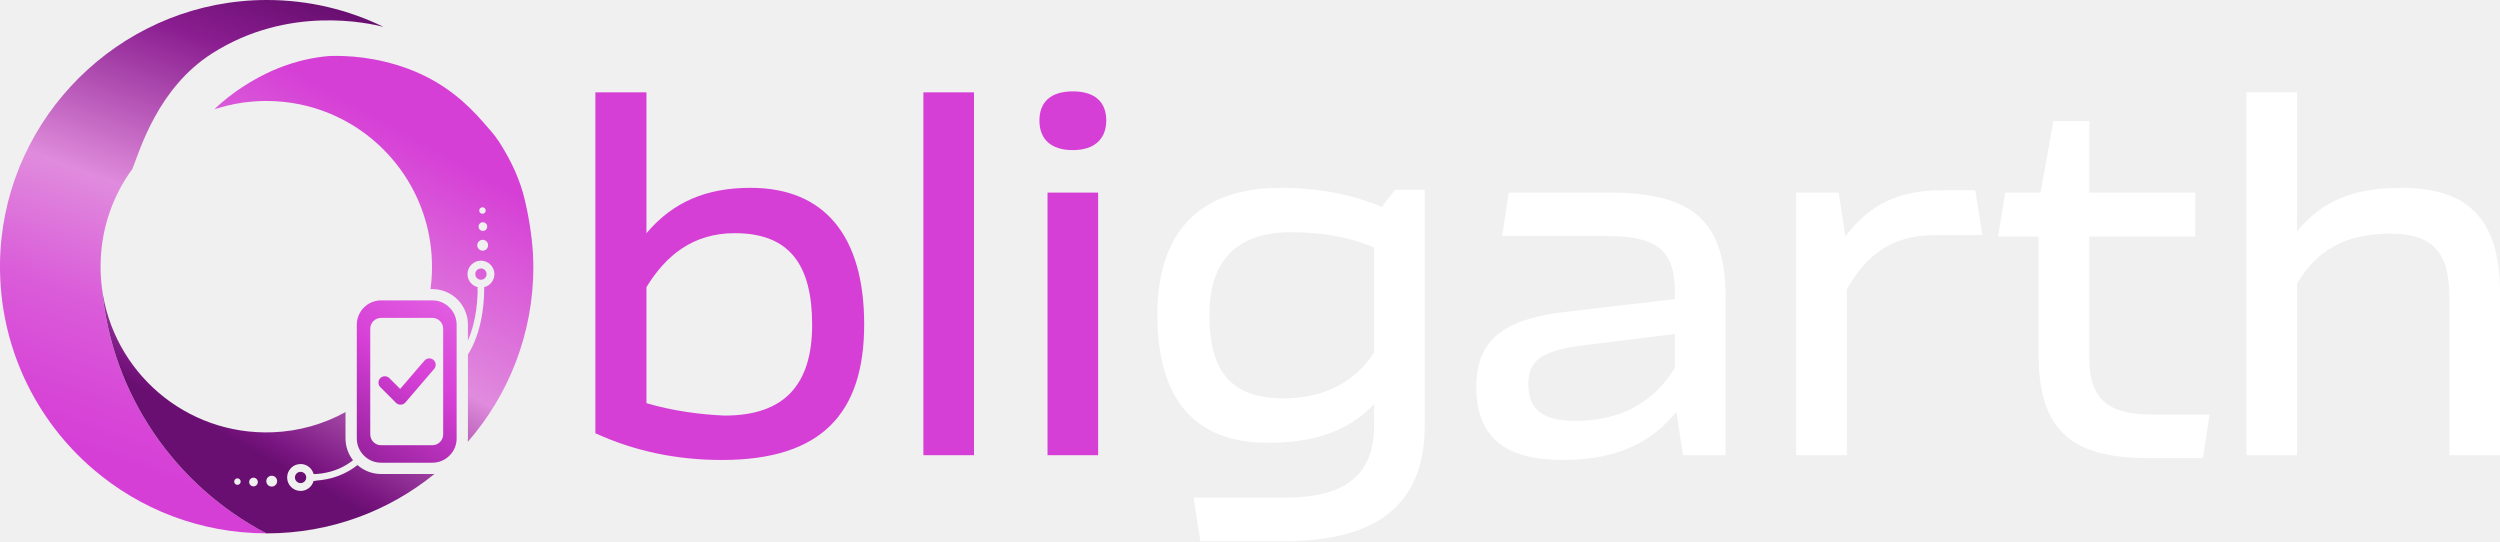
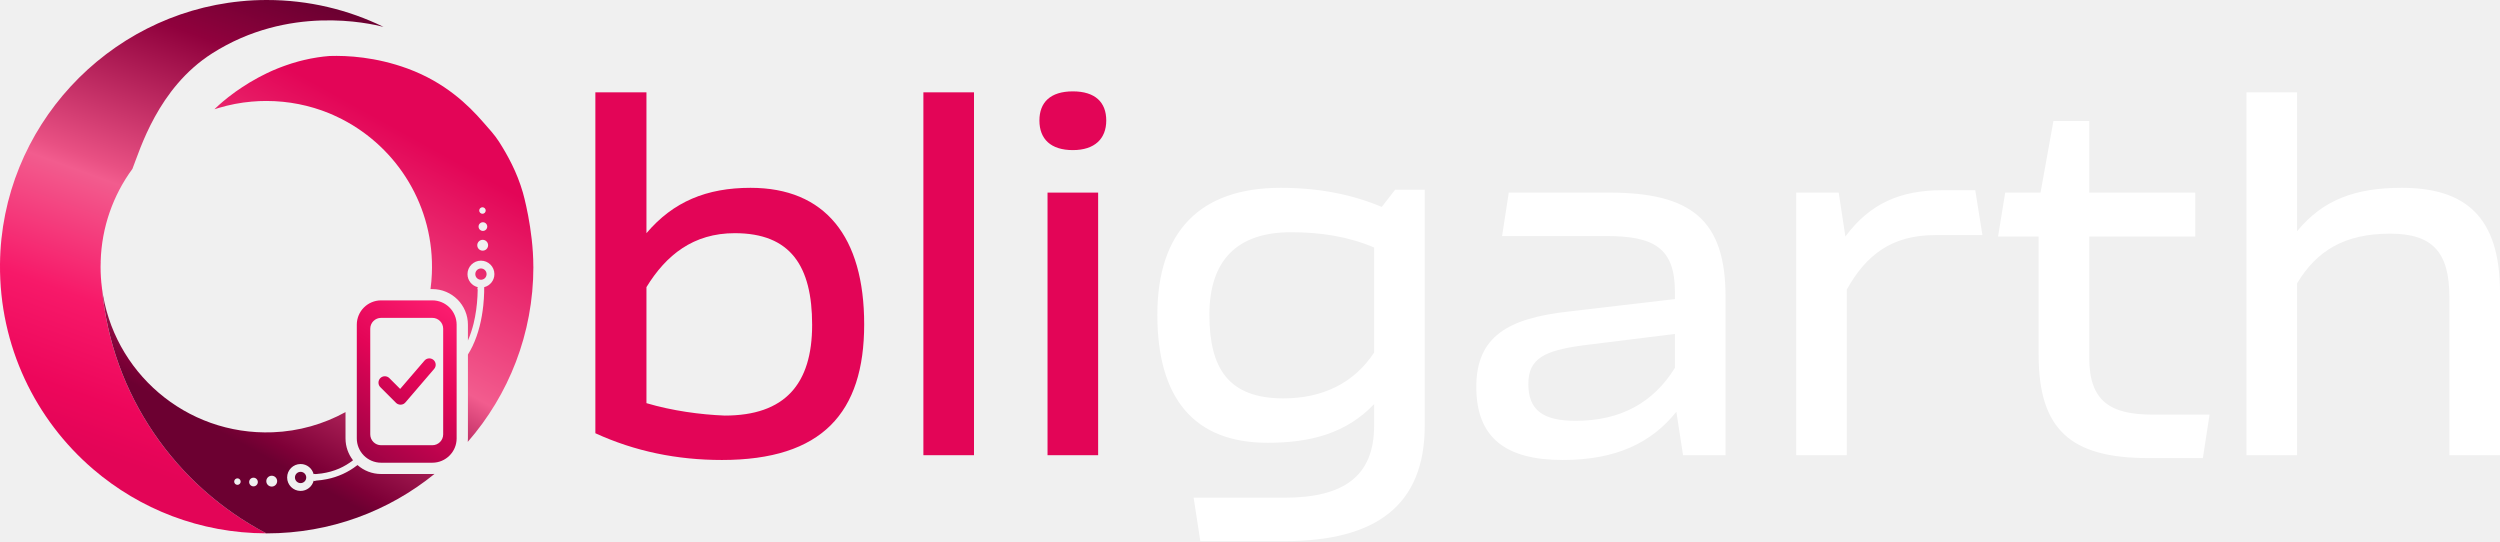
<svg xmlns="http://www.w3.org/2000/svg" viewBox="0 0 575.95 124.67">
  <defs>
    <linearGradient id="obligarth-logo-l" x1="20.66" y1="114.33" x2="63.21" y2="-2.64" gradientUnits="userSpaceOnUse">
-       <stop offset="0.08" stop-color="#D63FD6" />
-       <stop offset="0.17" stop-color="#D747D7" />
-       <stop offset="0.34" stop-color="#DA5CD9" />
-       <stop offset="0.56" stop-color="#E08BDD" />
-       <stop offset="0.59" stop-color="#D781D4" />
-       <stop offset="0.87" stop-color="#8A1D90" />
-       <stop offset="1" stop-color="#6A0F72" />
+       <stop offset="0.08" stop-color="#E30557" />
+       <stop offset="0.17" stop-color="#ED065B" />
+       <stop offset="0.34" stop-color="#F71969" />
+       <stop offset="0.56" stop-color="#F25C8E" />
+       <stop offset="0.59" stop-color="#E85083" />
+       <stop offset="0.87" stop-color="#90013D" />
+       <stop offset="1" stop-color="#6C0031" />
    </linearGradient>
    <linearGradient id="obligarth-logo-r" x1="100.79" y1="22.04" x2="51.77" y2="110.5" gradientUnits="userSpaceOnUse">
-       <stop offset="0.11" stop-color="#D63FD6" />
-       <stop offset="0.56" stop-color="#E08BDD" />
-       <stop offset="0.65" stop-color="#BD66BD" />
-       <stop offset="0.87" stop-color="#7A1681" />
-       <stop offset="0.91" stop-color="#6A0F72" />
+       <stop offset="0.11" stop-color="#E30557" />
+       <stop offset="0.56" stop-color="#F25C8E" />
+       <stop offset="0.65" stop-color="#C53369" />
+       <stop offset="0.87" stop-color="#7E0037" />
+       <stop offset="0.91" stop-color="#6C0031" />
    </linearGradient>
    <linearGradient id="obligarth-logo-m" x1="106" y1="70" x2="82" y2="106" gradientUnits="userSpaceOnUse">
-       <stop offset="0" stop-color="#E260E2" />
-       <stop offset="0.45" stop-color="#D63FD6" />
-       <stop offset="1" stop-color="#93209A" />
+       <stop offset="0" stop-color="#FF1F72" />
+       <stop offset="0.45" stop-color="#E30557" />
+       <stop offset="1" stop-color="#990243" />
    </linearGradient>
  </defs>
  <path fill="url(#obligarth-logo-l)" d="M23.2,60.34c-.02.36-.03.73-.03,1.1,0,1.65.1,3.27.31,4.86,0,.02,0,.03,0,.05v.04c2.23,24.59,17.01,45.57,37.87,56.48-15.23-.02-29.16-5.58-39.89-14.78C8.19,96.72-.17,79.76,0,60.84.3,29.35,24.71,3.31,55.45.3h0c1.98-.21,3.99-.3,6.01-.3,9.64,0,18.77,2.23,26.89,6.19-3.38-.85-21.87-5.11-39.49,6.12-12.5,7.97-16.61,22.22-18.35,26.59-4.42,6.03-7.1,13.4-7.32,21.39v.04Z" />
  <path fill="url(#obligarth-logo-r)" d="M122.88,61.44C122.88,76.89 117.18,91.01 107.76,101.8C107.79,101.54 107.8,101.27 107.8,101L107.8,81.68C108.19,81.05 108.55,80.4 108.87,79.73C110.26,76.8 111,73.58 111.34,70.36C111.45,69.35 111.51,68.33 111.54,67.32C111.54,67.31 111.56,66.3 111.55,66.3C111.55,66.25 111.55,66.21 111.54,66.16C112.89,65.83 113.9,64.61 113.9,63.15C113.9,61.44 112.51,60.05 110.8,60.05C109.09,60.05 107.7,61.44 107.7,63.15C107.7,64.61 108.71,65.83 110.06,66.16C110.05,66.21 110.05,66.25 110.05,66.3C109.89,66.35 110.05,66.63 110.05,66.79C110.04,67.28 110.03,67.77 110,68.26C109.89,70.37 109.61,72.47 109.11,74.53C108.78,75.87 108.35,77.19 107.8,78.45L107.8,74.8C107.8,70.27 104.13,66.6 99.6,66.6L99.18,66.6C99.34,65.44 99.44,64.27 99.49,63.09C100.14,47.62 91.58,34.07 78.84,27.49C78.51,27.32 78.18,27.15 77.84,27C77.18,26.67 76.51,26.38 75.82,26.09C71.36,24.27 66.47,23.26 61.35,23.26C60.22,23.26 59.1,23.31 57.99,23.41C55.39,23.63 52.86,24.13 50.43,24.85C50.26,24.9 50.08,24.95 49.92,25.01C49.75,25.06 49.57,25.11 49.41,25.17C49.41,25.17 49.42,25.16 49.44,25.14C49.44,25.14 49.46,25.12 49.47,25.11C49.49,25.09 49.5,25.08 49.52,25.06C49.56,25.02 49.61,24.97 49.68,24.9C49.74,24.84 49.81,24.77 49.89,24.7C50.05,24.55 50.24,24.37 50.47,24.17C50.47,24.17 50.5,24.15 50.5,24.14C50.73,23.94 50.99,23.71 51.29,23.45C52.07,22.79 53.07,21.99 54.27,21.13C55.24,20.45 56.33,19.72 57.55,18.98C58.15,18.62 58.8,18.26 59.47,17.89C59.72,17.76 59.98,17.62 60.24,17.49C60.63,17.29 61.02,17.09 61.43,16.89C61.84,16.7 62.25,16.5 62.67,16.31C63.07,16.14 63.47,15.96 63.89,15.8C64.11,15.71 64.32,15.63 64.55,15.54C64.82,15.44 65.08,15.33 65.35,15.24C65.53,15.17 65.72,15.1 65.91,15.04C66.31,14.9 66.71,14.76 67.13,14.63C67.16,14.61 67.19,14.6 67.22,14.6C67.75,14.44 68.29,14.28 68.83,14.13C69.23,14.02 69.62,13.92 70.03,13.83C71.04,13.59 72.08,13.38 73.15,13.22C73.54,13.16 73.93,13.11 74.33,13.06C74.41,13.06 74.49,13.04 74.56,13.03C75,12.98 75.45,12.94 75.9,12.9C80.08,12.77 86.57,13.12 93.88,15.79C102.53,18.96 107.91,24.23 111.24,28.06C112.53,29.54 113.93,31.02 114.98,32.67C116.9,35.69 119.08,39.58 120.47,44.39C120.47,44.39 122.87,52.73 122.87,61.43L122.88,61.44ZM61.44,122.88L61.36,122.88C40.49,111.96 25.7,90.97 23.49,66.36C25.96,85.6 42.74,100.35 62.83,99.59C68.87,99.36 74.57,97.7 79.6,94.94L79.6,101C79.6,102.9 80.25,104.65 81.33,106.04C80.35,106.8 79.28,107.44 78.15,107.94C76.87,108.5 75.51,108.87 74.13,109.07C73.67,109.14 73.2,109.19 72.73,109.22C72.58,109.23 72.3,109.1 72.27,109.25C72.26,109.25 72.26,109.25 72.26,109.25C71.92,107.9 70.7,106.9 69.25,106.9C67.54,106.9 66.15,108.29 66.15,110C66.15,111.71 67.54,113.1 69.25,113.1C70.7,113.1 71.92,112.1 72.26,110.75C72.27,110.75 72.29,110.75 72.3,110.75C72.31,110.75 72.32,110.75 72.33,110.75C72.4,110.91 72.67,110.73 72.84,110.72C73.68,110.66 74.52,110.55 75.35,110.38C77.86,109.87 80.23,108.8 82.25,107.22C82.29,107.19 82.32,107.16 82.36,107.14C83.81,108.42 85.71,109.2 87.8,109.2L99.6,109.2C99.77,109.2 99.94,109.19 100.11,109.18C89.55,117.75 76.09,122.88 61.44,122.88ZM111.2,57.75C111.89,57.75 112.45,57.19 112.45,56.5C112.45,55.81 111.89,55.25 111.2,55.25C110.51,55.25 109.95,55.81 109.95,56.5C109.95,57.19 110.51,57.75 111.2,57.75ZM111.25,53.2C111.8,53.2 112.25,52.75 112.25,52.2C112.25,51.65 111.8,51.2 111.25,51.2C110.7,51.2 110.25,51.65 110.25,52.2C110.25,52.75 110.7,53.2 111.25,53.2ZM111.15,49.25C111.56,49.25 111.9,48.91 111.9,48.5C111.9,48.09 111.56,47.75 111.15,47.75C110.74,47.75 110.4,48.09 110.4,48.5C110.4,48.91 110.74,49.25 111.15,49.25ZM62.6,112.1C63.29,112.1 63.85,111.54 63.85,110.85C63.85,110.16 63.29,109.6 62.6,109.6C61.91,109.6 61.35,110.16 61.35,110.85C61.35,111.54 61.91,112.1 62.6,112.1ZM58.4,112.05C58.95,112.05 59.4,111.6 59.4,111.05C59.4,110.5 58.95,110.05 58.4,110.05C57.85,110.05 57.4,110.5 57.4,111.05C57.4,111.6 57.85,112.05 58.4,112.05ZM54.7,111.7C55.11,111.7 55.45,111.36 55.45,110.95C55.45,110.54 55.11,110.2 54.7,110.2C54.29,110.2 53.95,110.54 53.95,110.95C53.95,111.36 54.29,111.7 54.7,111.7ZM109.5,63.15C109.5,62.43 110.08,61.85 110.8,61.85C111.52,61.85 112.1,62.43 112.1,63.15C112.1,63.87 111.52,64.45 110.8,64.45C110.08,64.45 109.5,63.87 109.5,63.15ZM67.95,110C67.95,109.28 68.53,108.7 69.25,108.7C69.97,108.7 70.55,109.28 70.55,110C70.55,110.72 69.97,111.3 69.25,111.3C68.53,111.3 67.95,110.72 67.95,110Z" />
  <path fill="url(#obligarth-logo-m)" d="M87.8,106.6C84.71,106.6 82.2,104.09 82.2,101L82.2,74.8C82.2,71.71 84.71,69.2 87.8,69.2L99.6,69.2C102.69,69.2 105.2,71.71 105.2,74.8L105.2,101C105.2,104.09 102.69,106.6 99.6,106.6L87.8,106.6ZM99.6,102.57C100.98,102.57 102.1,101.45 102.1,100.07L102.1,75.73C102.1,74.35 100.98,73.23 99.6,73.23L87.8,73.23C86.42,73.23 85.3,74.35 85.3,75.73L85.3,100.07C85.3,101.45 86.42,102.57 87.8,102.57L99.6,102.57ZM87.62,89.19C87.05,88.62 87.05,87.69 87.62,87.11C88.19,86.54 89.13,86.54 89.7,87.11L92.19,89.6L97.79,83.08C98.32,82.46 99.25,82.39 99.87,82.92C100.48,83.45 100.55,84.38 100.02,84.99L93.4,92.71C93.38,92.73 93.37,92.75 93.35,92.76C93.23,92.89 93.1,92.99 92.96,93.07C92.76,93.17 92.54,93.22 92.33,93.23C92.11,93.24 91.89,93.2 91.69,93.11C91.54,93.05 91.4,92.96 91.27,92.84C91.26,92.83 91.24,92.81 91.22,92.79L87.62,89.19Z" />
-   <path fill="#D63FD6" d="M199.09,74.73c0,20.35-9.68,31.24-32.78,31.24-10.34,0-20.02-1.98-29.15-6.16V21.27h11.77v32.45c6.16-7.26,13.86-10.45,23.98-10.45,17.16,0,26.18,11.22,26.18,31.46ZM187.1,74.84c0-13.53-4.95-21.12-17.82-21.12-9.57,0-15.84,5.06-20.35,12.43v26.73c5.94,1.76,12.43,2.64,18.04,2.86,13.86,0,20.13-7.26,20.13-20.9ZM212.73,21.27h11.66v83.6h-11.66V21.27ZM239.46,27.76c0-4.18,2.53-6.71,7.7-6.71s7.7,2.53,7.7,6.71-2.64,6.82-7.7,6.82-7.7-2.53-7.7-6.82ZM241.33,44.37h11.66v60.5h-11.66v-60.5Z" />
+   <path fill="#E30557" d="M199.09,74.73c0,20.35-9.68,31.24-32.78,31.24-10.34,0-20.02-1.98-29.15-6.16V21.27h11.77v32.45c6.16-7.26,13.86-10.45,23.98-10.45,17.16,0,26.18,11.22,26.18,31.46ZM187.1,74.84c0-13.53-4.95-21.12-17.82-21.12-9.57,0-15.84,5.06-20.35,12.43v26.73c5.94,1.76,12.43,2.64,18.04,2.86,13.86,0,20.13-7.26,20.13-20.9ZM212.73,21.27h11.66v83.6h-11.66V21.27ZM239.46,27.76c0-4.18,2.53-6.71,7.7-6.71s7.7,2.53,7.7,6.71-2.64,6.82-7.7,6.82-7.7-2.53-7.7-6.82ZM241.33,44.37h11.66v60.5h-11.66v-60.5Z" />
  <path fill="#FFFFFF" d="M328.23,43.71v54.34c0,18.37-11.22,26.62-32.34,26.62h-19.36l-1.54-10.01h20.9c13.53,0,20.68-4.84,20.68-16.61v-4.95c-6.38,6.71-14.63,8.91-24.53,8.91-16.94,0-25.41-10.23-25.41-29.48s9.9-29.26,28.38-29.26c8.91,0,16.5,1.54,23.32,4.4l3.08-3.96h6.82ZM316.57,81.22v-24.2c-5.94-2.53-12.32-3.52-19.14-3.52-12.65,0-18.81,6.71-18.81,19.03s4.4,19.25,17.05,19.25c9.02,0,16.28-3.52,20.9-10.56ZM397.53,68.35v36.52h-9.79l-1.54-10.01c-5.72,7.15-13.86,11.11-26.18,11.11-13.2,0-19.91-5.17-19.91-16.83s7.37-15.84,21.34-17.38l24.42-2.86v-1.65c0-10.23-4.95-12.87-15.84-12.87h-23.98l1.54-10.01h23.1c18.92,0,26.84,6.27,26.84,23.98ZM385.87,84.74v-7.81l-21.23,2.64c-8.8,1.21-12.54,2.97-12.54,8.91s3.3,8.47,10.89,8.47c10.34,0,17.93-4.18,22.88-12.21ZM456.71,54.16L445.82,54.16C435.81,54.16 429.87,58.78 425.47,66.7L425.47,104.87L413.81,104.87L413.81,44.37L423.6,44.37L425.14,54.49C430.75,46.9 437.79,43.82 447.47,43.82L455.06,43.82L456.71,54.16ZM509.04,95.52L507.5,105.53L494.85,105.53C477.03,105.53 469.66,98.93 469.66,81.77L469.66,54.49L460.31,54.49L461.96,44.37L470.1,44.37L473.07,27.87L481.32,27.87L481.32,44.37L505.74,44.37L505.74,54.49L481.32,54.49L481.32,82.43C481.32,92.44 486.16,95.52 495.95,95.52L509.04,95.52ZM575.95,67.36L575.95,104.87L564.29,104.87L564.29,68.46C564.29,58.12 560.44,53.83 550.65,53.83C540.09,53.83 533.71,57.79 529.2,65.27L529.2,104.87L517.54,104.87L517.54,21.27L529.2,21.27L529.2,53.28C535.14,46.02 542.62,43.27 553.29,43.27C568.03,43.27 575.95,49.98 575.95,67.36Z" />
</svg>
